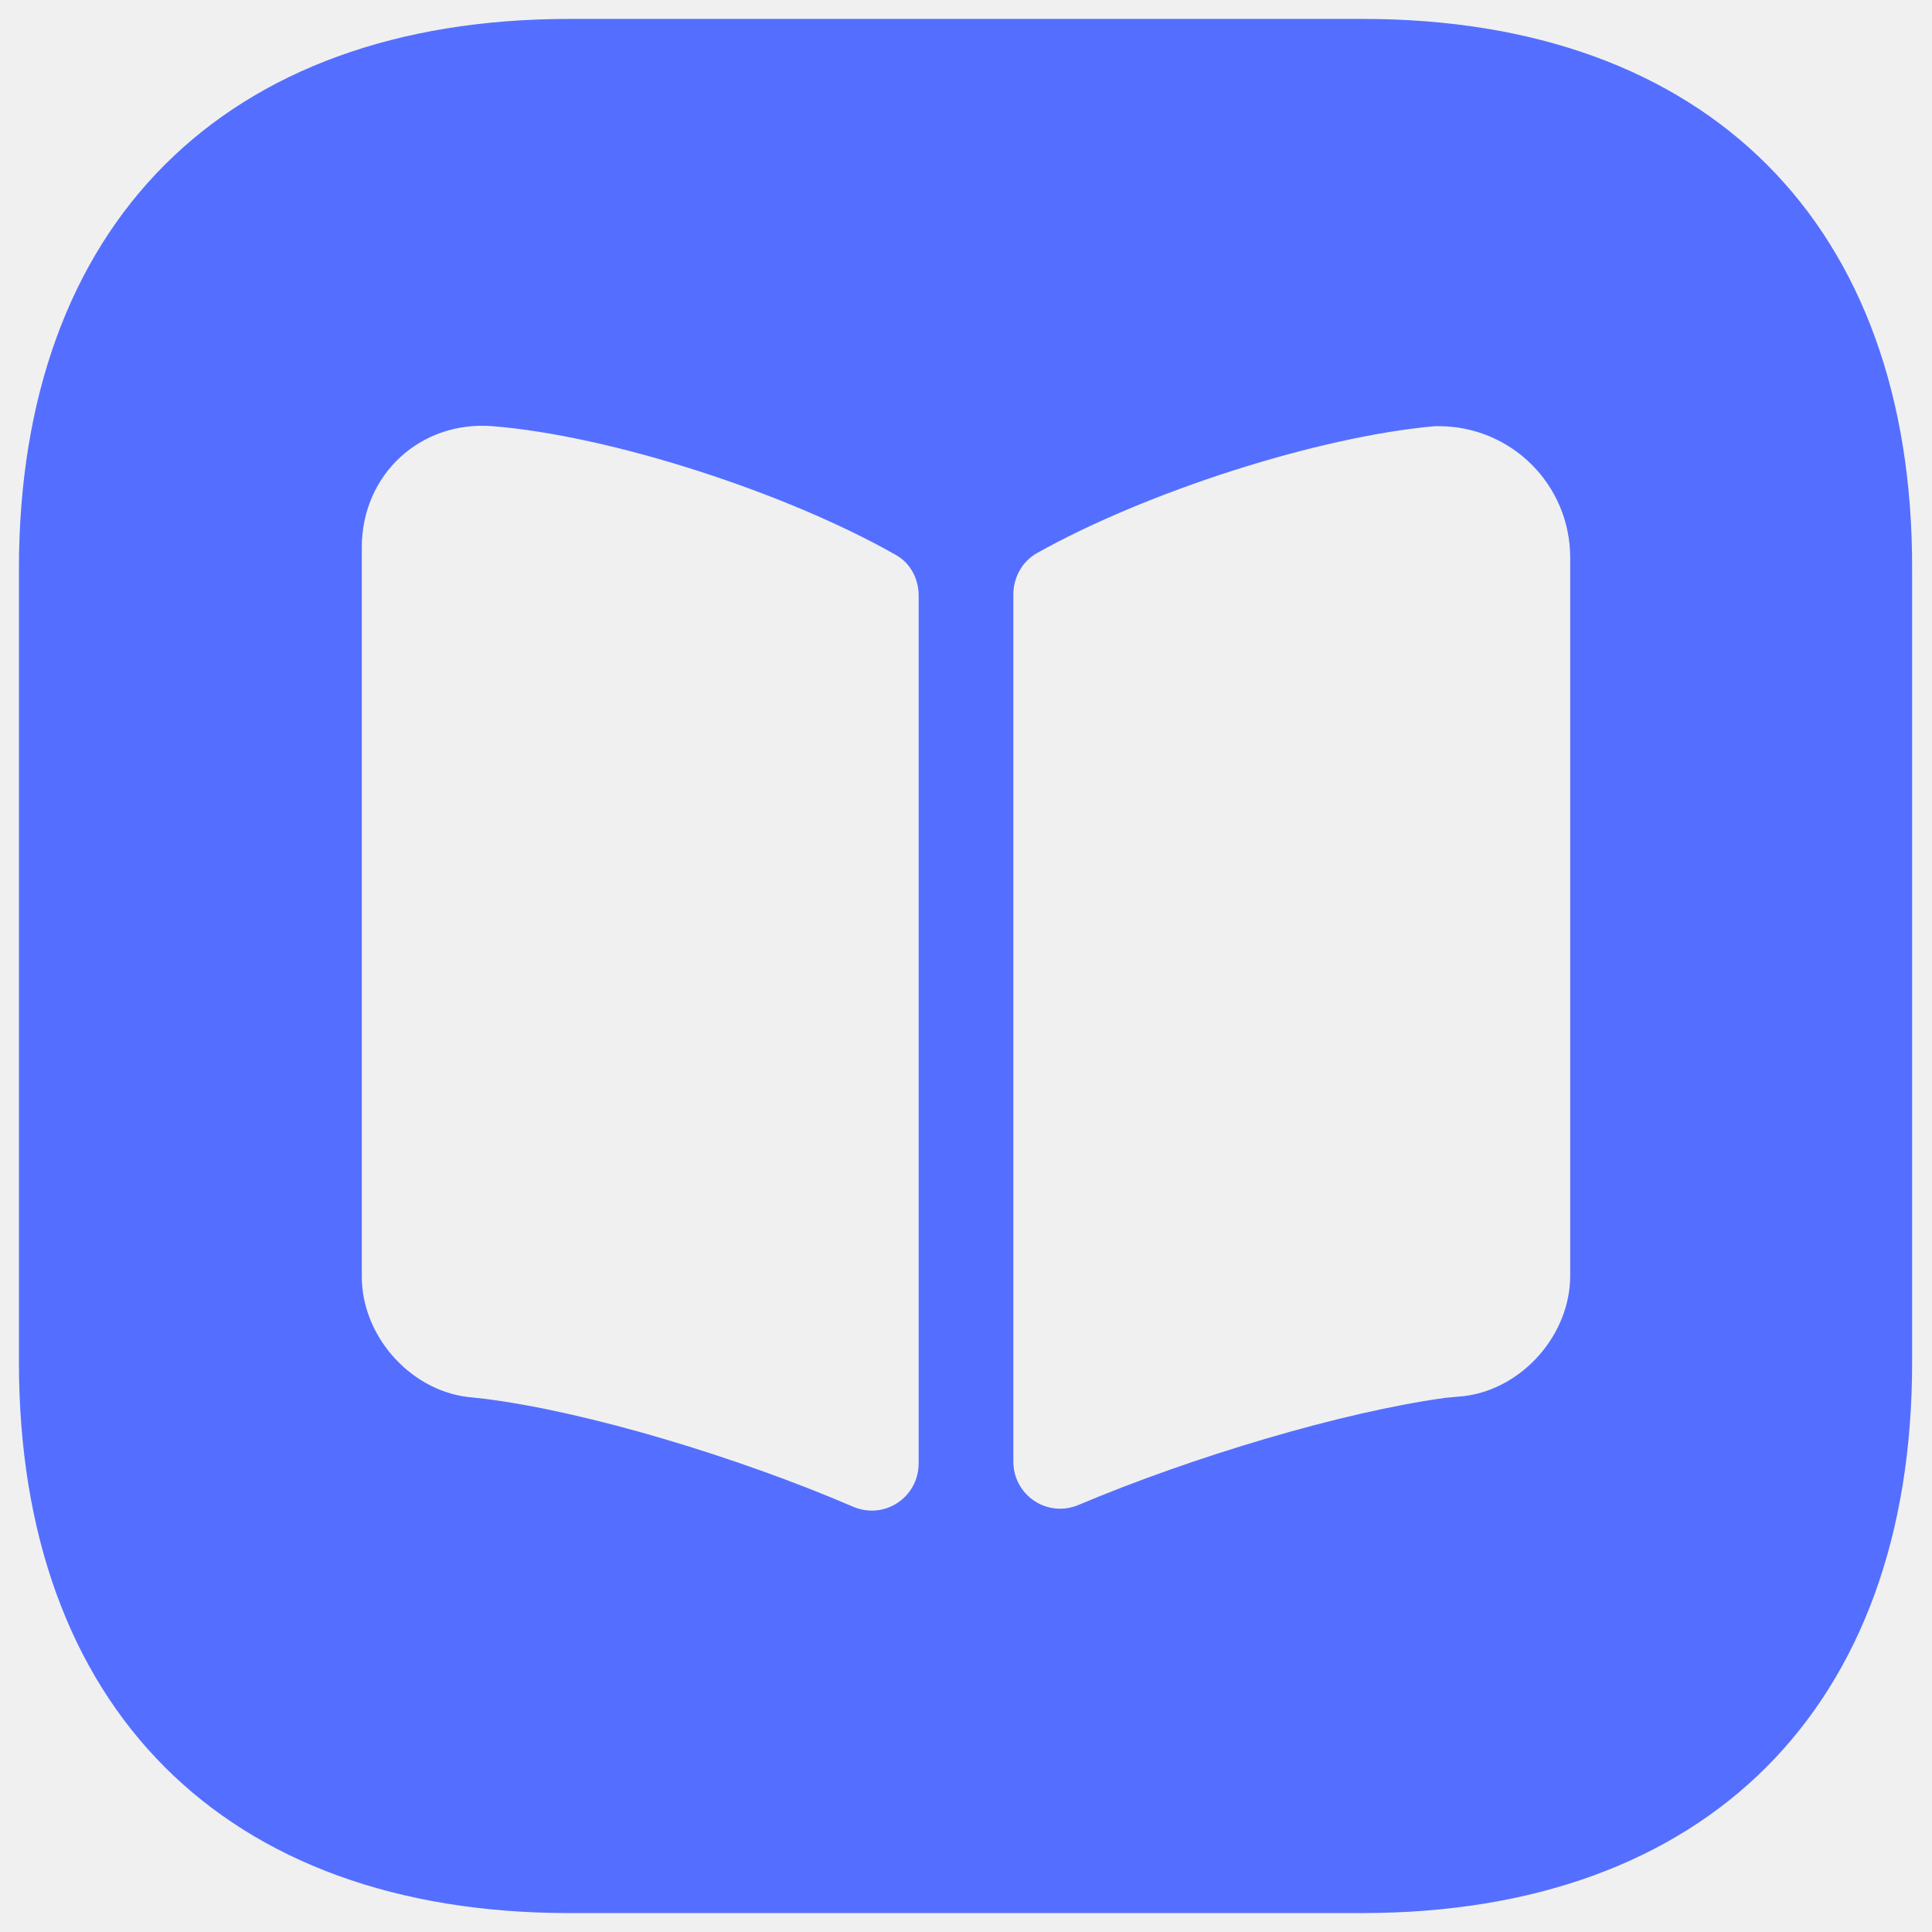
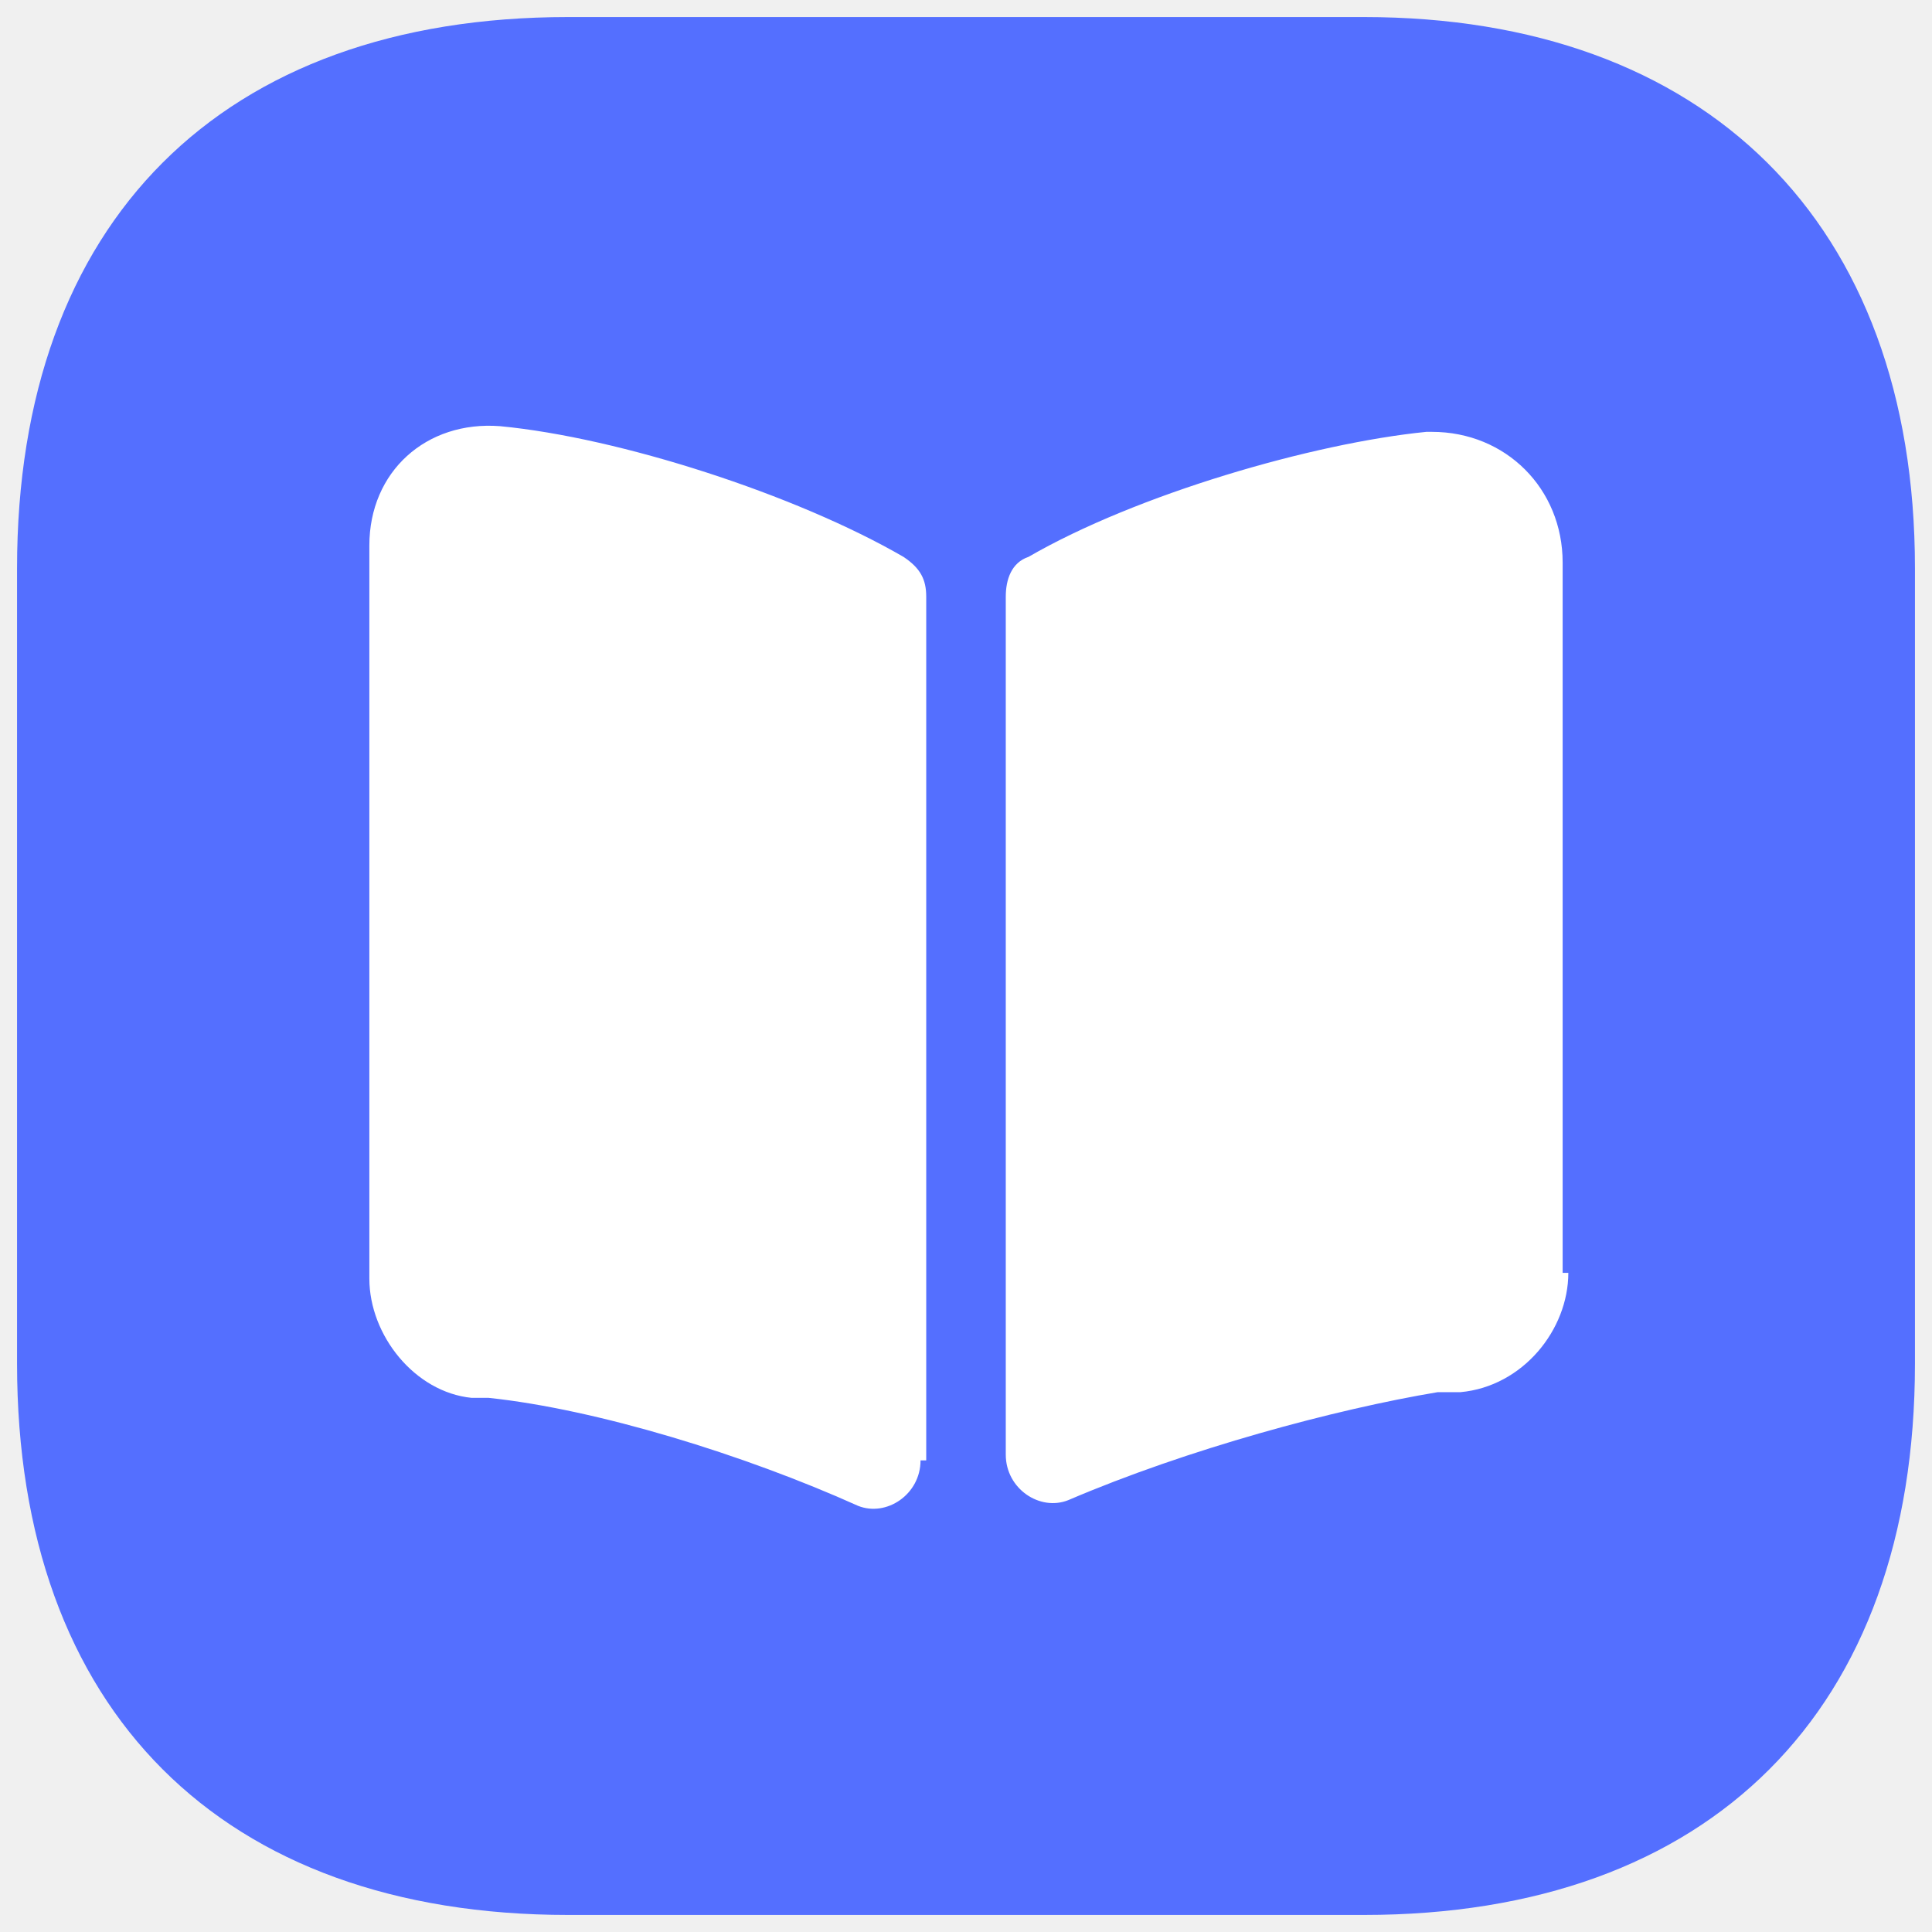
- <svg xmlns="http://www.w3.org/2000/svg" width="34" height="34" viewBox="0 0 34 34" fill="none">
-   <path d="M23.983 0.333H10.017C3.95 0.333 0.333 3.95 0.333 10.017V23.967C0.333 30.05 3.95 33.667 10.017 33.667H23.967C30.033 33.667 33.65 30.05 33.65 23.983V10.017C33.667 3.95 30.05 0.333 23.983 0.333ZM16.167 25.75C16.167 26.35 15.567 26.75 15.017 26.517C13 25.65 10.367 24.85 8.533 24.617L8.217 24.583C7.2 24.45 6.367 23.5 6.367 22.467V9.633C6.367 8.35 7.4 7.4 8.667 7.5C10.75 7.667 13.833 8.667 15.767 9.767C16.033 9.917 16.167 10.2 16.167 10.483V25.75ZM27.633 22.45C27.633 23.483 26.8 24.433 25.783 24.567L25.433 24.6C23.617 24.85 21 25.633 18.983 26.483C18.433 26.717 17.833 26.317 17.833 25.717V10.467C17.833 10.167 17.983 9.883 18.25 9.733C20.183 8.65 23.2 7.683 25.25 7.5H25.317C26.6 7.5 27.633 8.533 27.633 9.817V22.45Z" fill="#546FFF" />
+ <svg xmlns="http://www.w3.org/2000/svg" version="1.1" id="Layer_1" x="0px" y="0px" viewBox="0 0 34 34" style="enable-background:new 0 0 34 34;" xml:space="preserve">
+   <style type="text/css">
+ 	.st0{fill:#FFFFFF;}
+ 	.st1{fill:#546FFF;}
+ </style>
+   <path class="st0" d="M22.7,31L22.7,31c-3.3,0-5.9-2.7-5.9-5.9V10.9c0-3.3,2.7-5.9,5.9-5.9h0c3.3,0,5.9,2.7,5.9,5.9v14.2  C28.6,28.3,26,31,22.7,31z" />
+   <path class="st0" d="M11.1,30.2L11.1,30.2c-3.3,0-5.9-2.7-5.9-5.9V10.1c0-3.3,2.7-5.9,5.9-5.9h0c3.3,0,5.9,2.7,5.9,5.9v14.2  C17,27.5,14.3,30.2,11.1,30.2z" />
+   <path class="st1" d="M24,0.3H10c-6.1,0-9.7,3.6-9.7,9.7v14c0,6.1,3.6,9.7,9.7,9.7h14c6.1,0,9.7-3.6,9.7-9.7V10  C33.7,3.9,30,0.3,24,0.3z M16.2,25.7c0,0.6-0.6,1-1.1,0.8c-2-0.9-4.6-1.7-6.5-1.9l-0.3,0c-1-0.1-1.8-1.1-1.8-2.1V9.6  c0-1.3,1-2.2,2.3-2.1c2.1,0.2,5.2,1.2,7.1,2.3c0.3,0.2,0.4,0.4,0.4,0.7V25.7z M27.6,22.4c0,1-0.8,2-1.9,2.1l-0.4,0  c-1.8,0.3-4.4,1-6.5,1.9c-0.5,0.2-1.1-0.2-1.1-0.8V10.5c0-0.3,0.1-0.6,0.4-0.7c1.9-1.1,5-2,7-2.2h0.1c1.3,0,2.3,1,2.3,2.3V22.4z" />
</svg>
